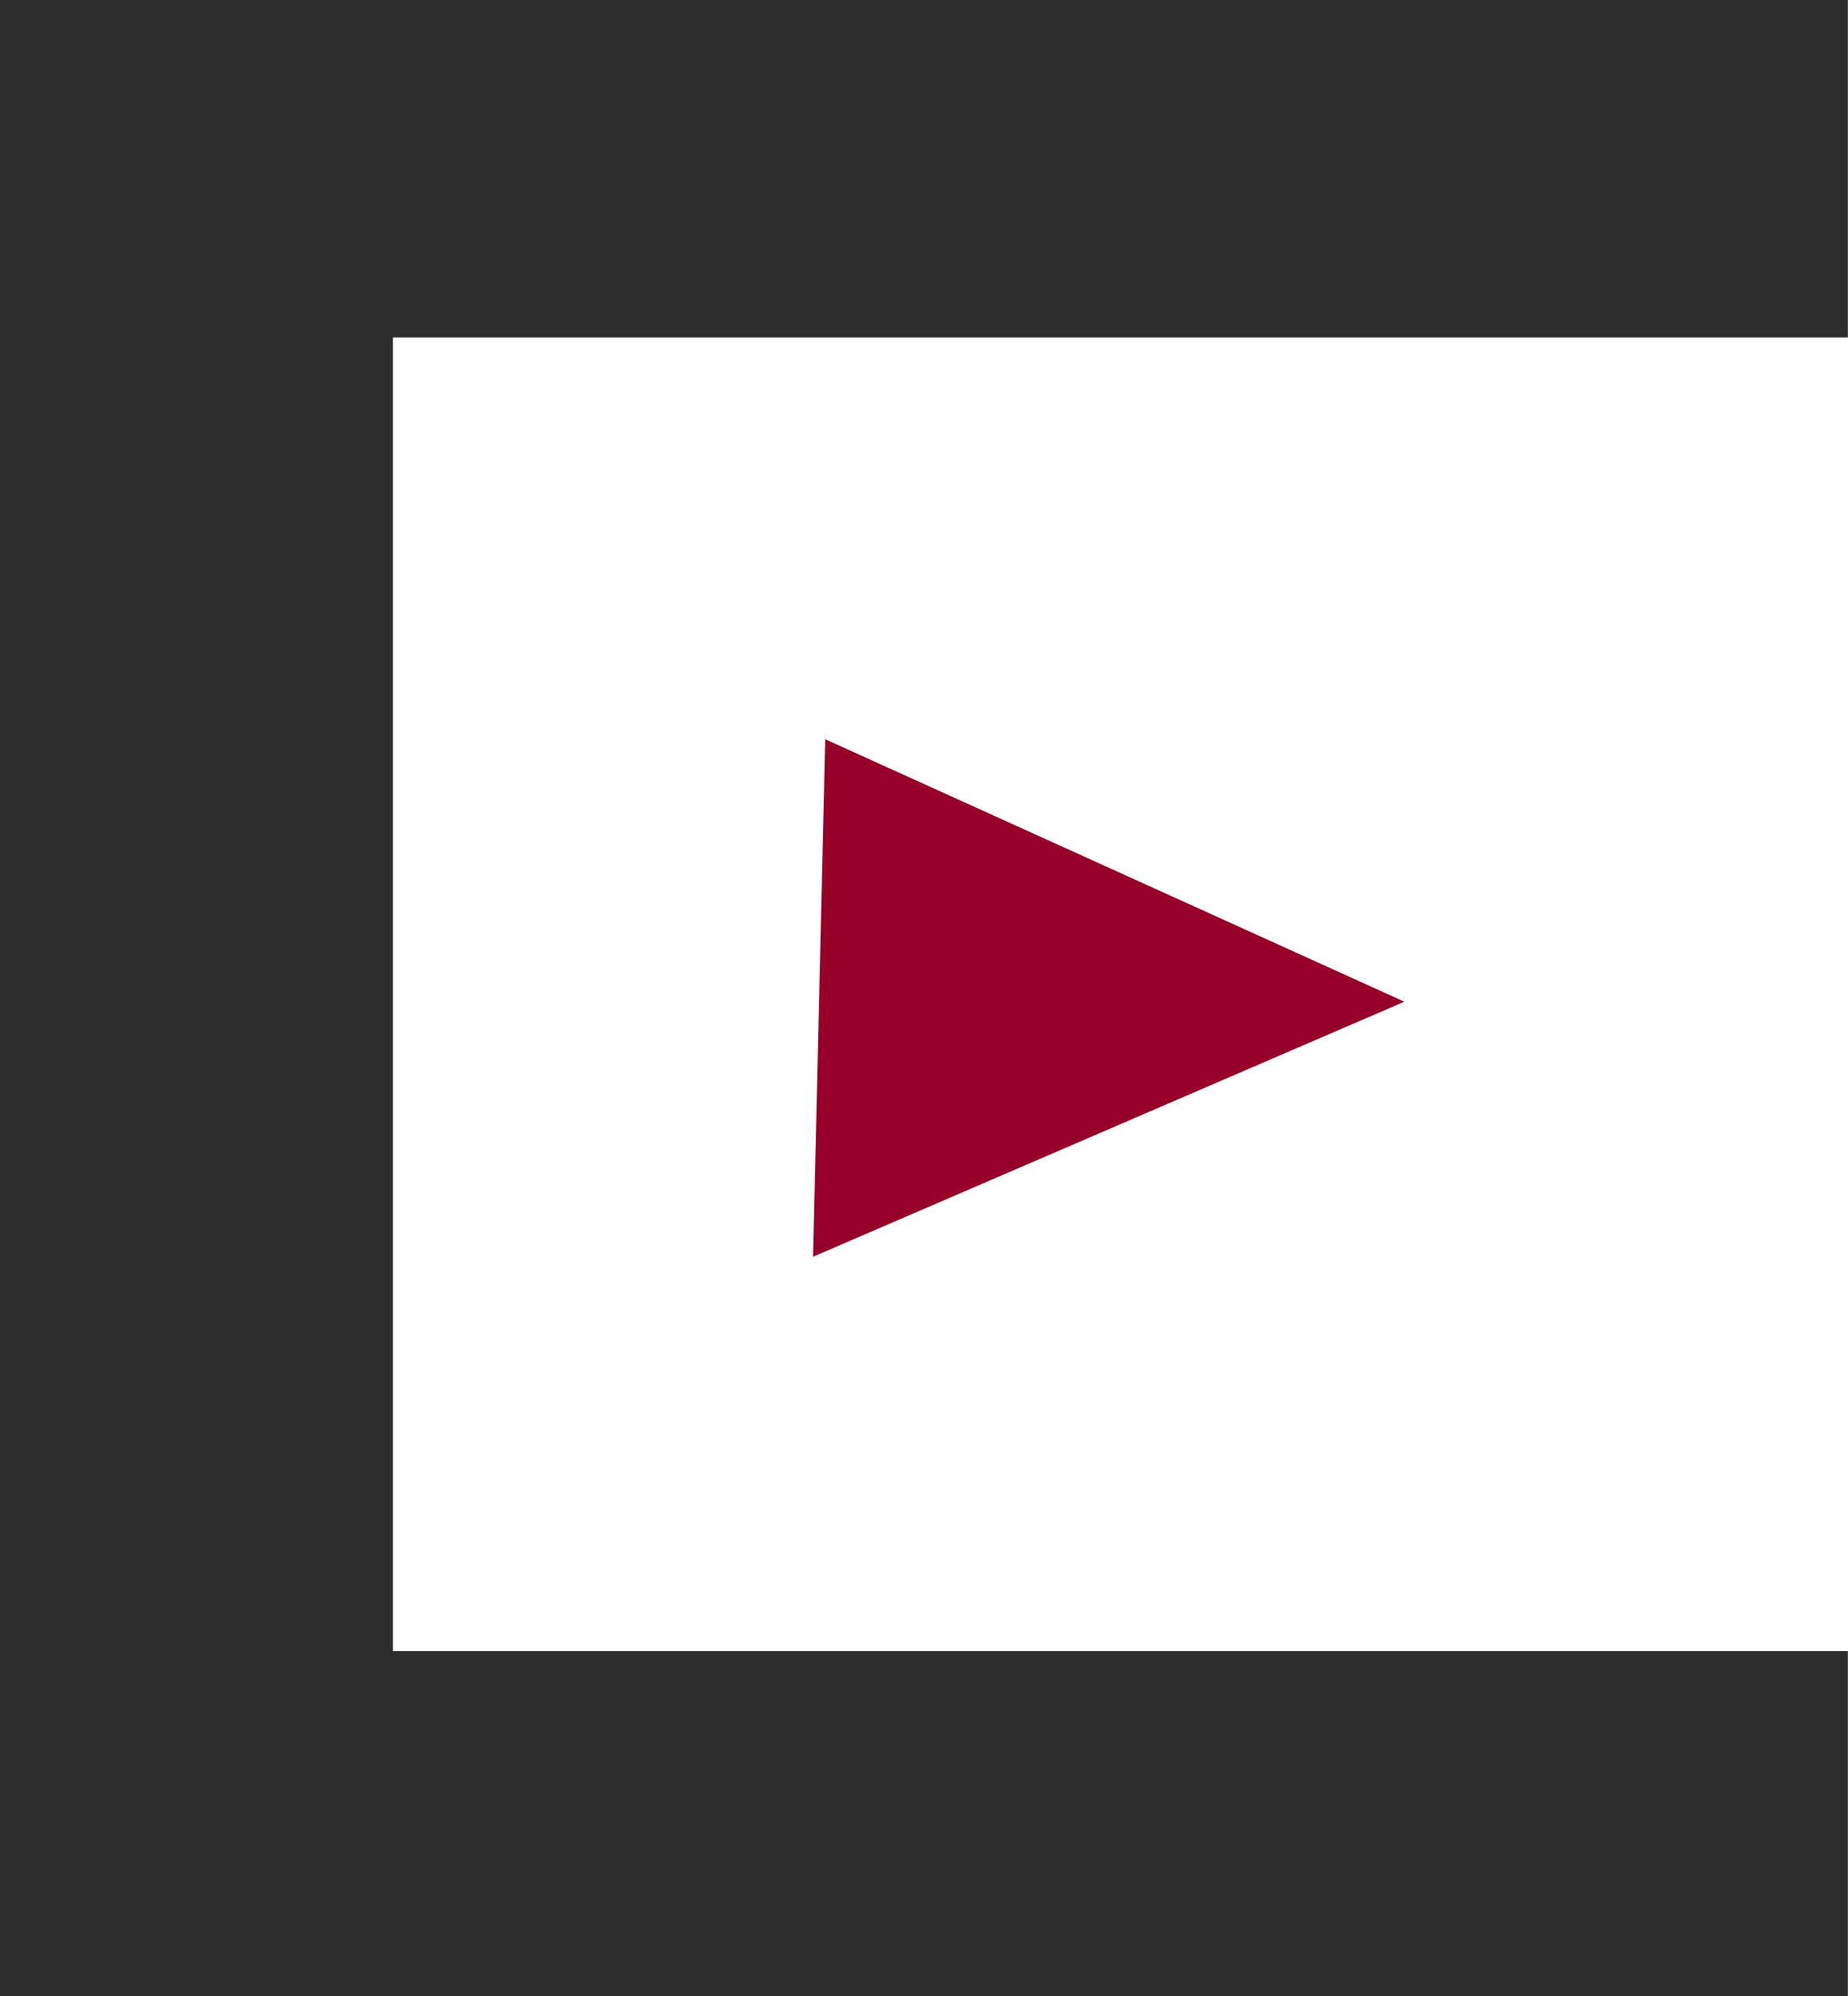
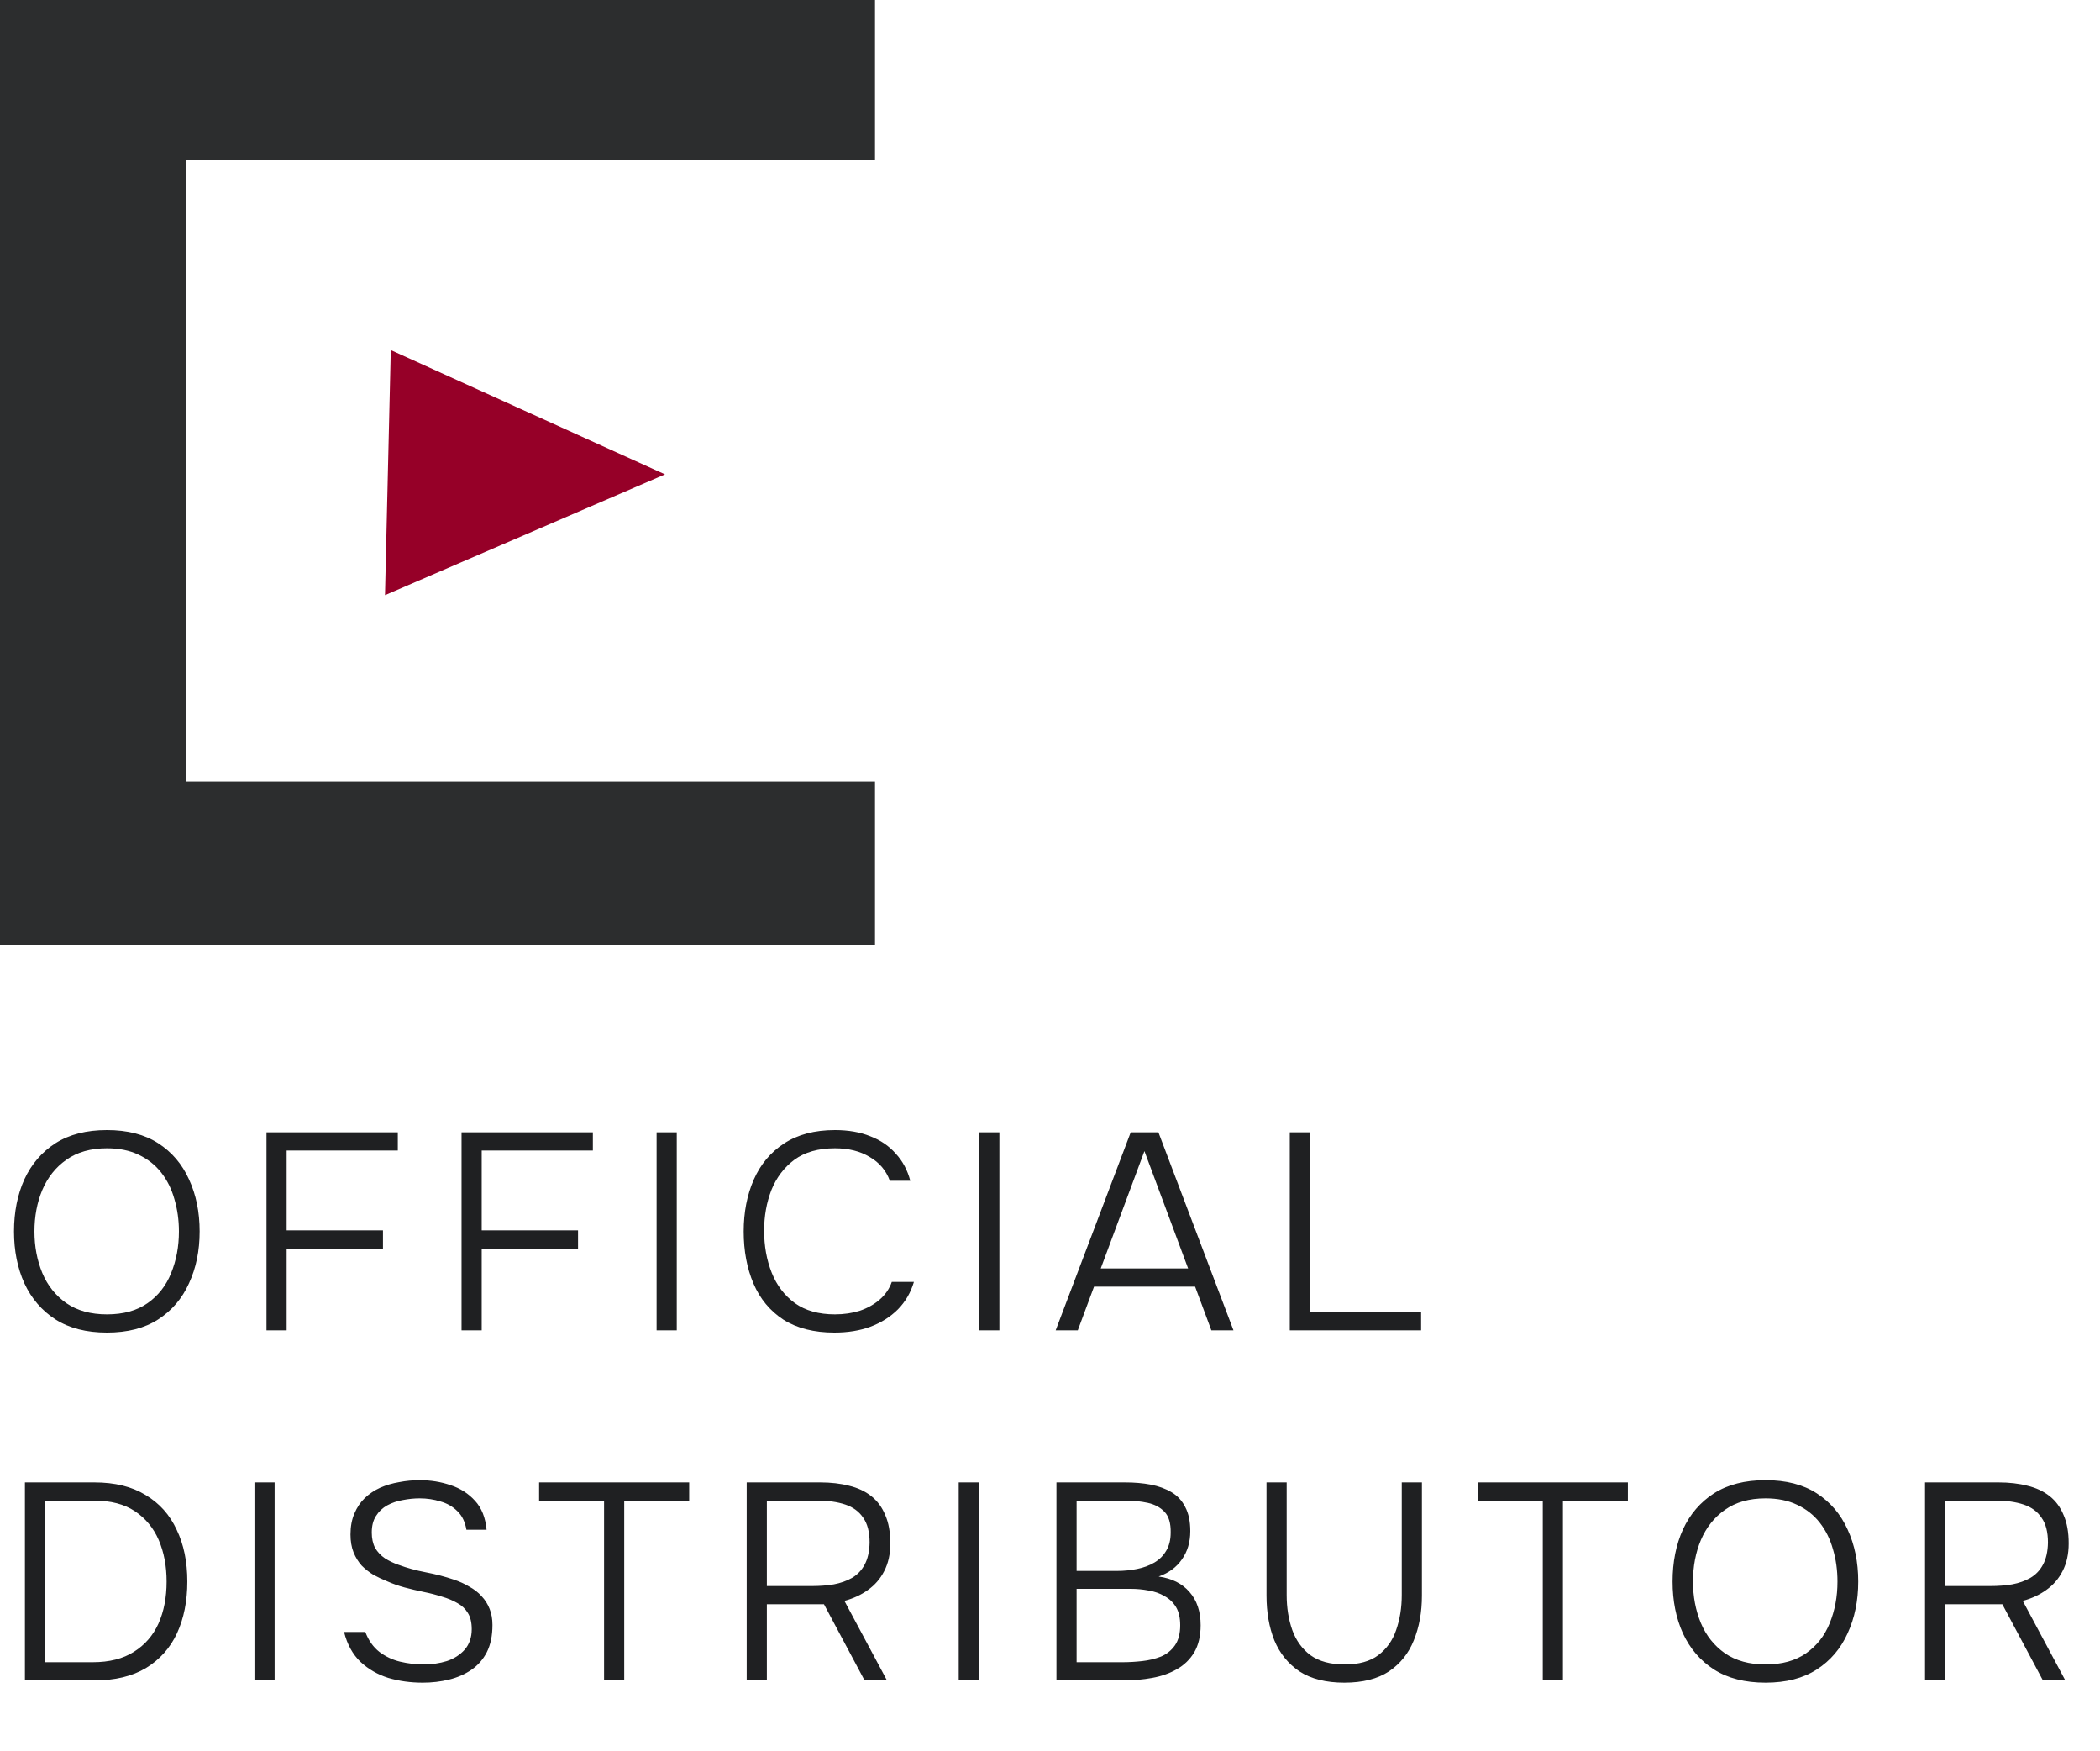
- <svg xmlns="http://www.w3.org/2000/svg" width="25" height="27" viewBox="0 0 25 27" fill="none">
+ <svg xmlns="http://www.w3.org/2000/svg" width="60" height="50" viewBox="0 0 60 50" fill="none">
  <path d="M25 0H0V27H25V22.334H5.316V4.565H25V0Z" fill="#2C2D2E" />
  <path d="M11 17L19 13.55L11.165 10L11 17Z" fill="#960028" />
+   <path d="M3.056 38.064C2.469 38.064 1.979 37.939 1.584 37.688C1.195 37.437 0.899 37.093 0.696 36.656C0.499 36.219 0.4 35.725 0.4 35.176C0.4 34.621 0.499 34.125 0.696 33.688C0.899 33.251 1.195 32.907 1.584 32.656C1.979 32.405 2.469 32.28 3.056 32.28C3.643 32.28 4.131 32.405 4.52 32.656C4.909 32.907 5.203 33.251 5.4 33.688C5.603 34.125 5.704 34.621 5.704 35.176C5.704 35.725 5.603 36.219 5.4 36.656C5.203 37.093 4.909 37.437 4.52 37.688C4.131 37.939 3.643 38.064 3.056 38.064ZM3.056 37.544C3.525 37.544 3.912 37.437 4.216 37.224C4.52 37.011 4.744 36.725 4.888 36.368C5.037 36.005 5.112 35.608 5.112 35.176C5.112 34.851 5.069 34.544 4.984 34.256C4.904 33.968 4.779 33.715 4.608 33.496C4.437 33.277 4.221 33.107 3.96 32.984C3.704 32.861 3.403 32.8 3.056 32.8C2.592 32.8 2.205 32.909 1.896 33.128C1.592 33.341 1.363 33.629 1.208 33.992C1.059 34.349 0.984 34.744 0.984 35.176C0.984 35.603 1.059 35.997 1.208 36.36C1.357 36.717 1.587 37.005 1.896 37.224C2.205 37.437 2.592 37.544 3.056 37.544ZM7.614 38V32.344H11.366V32.864H8.19V35.144H10.942V35.664H8.19V38H7.614ZM13.187 38V32.344H16.939V32.864H13.763V35.144H16.515V35.664H13.763V38H13.187ZM18.76 38V32.344H19.336V38H18.76ZM23.84 38.064C23.259 38.064 22.774 37.941 22.384 37.696C22 37.445 21.715 37.101 21.528 36.664C21.342 36.227 21.248 35.731 21.248 35.176C21.248 34.627 21.344 34.133 21.536 33.696C21.728 33.259 22.016 32.915 22.4 32.664C22.79 32.408 23.275 32.28 23.856 32.28C24.24 32.28 24.576 32.339 24.864 32.456C25.158 32.568 25.4 32.733 25.592 32.952C25.79 33.165 25.928 33.424 26.008 33.728H25.424C25.318 33.435 25.126 33.208 24.848 33.048C24.576 32.883 24.246 32.8 23.856 32.8C23.382 32.8 22.995 32.909 22.696 33.128C22.403 33.347 22.184 33.635 22.04 33.992C21.902 34.349 21.832 34.736 21.832 35.152C21.832 35.589 21.904 35.989 22.048 36.352C22.192 36.715 22.414 37.005 22.712 37.224C23.011 37.437 23.392 37.544 23.856 37.544C24.112 37.544 24.35 37.509 24.568 37.44C24.787 37.365 24.976 37.259 25.136 37.12C25.296 36.981 25.411 36.813 25.48 36.616H26.112C26.022 36.92 25.87 37.181 25.656 37.4C25.443 37.613 25.182 37.779 24.872 37.896C24.568 38.008 24.224 38.064 23.84 38.064ZM27.978 38V32.344H28.554V38H27.978ZM30.162 38L32.306 32.344H33.098L35.242 38H34.61L34.146 36.752H31.258L30.794 38H30.162ZM31.45 36.232H33.946L32.698 32.88L31.45 36.232ZM36.851 38V32.344H37.427V37.48H40.603V38H36.851ZM0.712 48V42.344H2.696C3.283 42.344 3.771 42.464 4.16 42.704C4.555 42.939 4.851 43.269 5.048 43.696C5.251 44.117 5.352 44.611 5.352 45.176C5.352 45.736 5.253 46.229 5.056 46.656C4.859 47.077 4.563 47.408 4.168 47.648C3.773 47.883 3.283 48 2.696 48H0.712ZM1.288 47.48H2.648C3.123 47.48 3.515 47.381 3.824 47.184C4.139 46.987 4.373 46.717 4.528 46.376C4.683 46.029 4.76 45.629 4.76 45.176C4.76 44.733 4.685 44.339 4.536 43.992C4.387 43.645 4.16 43.371 3.856 43.168C3.552 42.965 3.163 42.864 2.688 42.864H1.288V47.48ZM7.27 48V42.344H7.846V48H7.27ZM12.078 48.064C11.731 48.064 11.403 48.019 11.094 47.928C10.79 47.832 10.526 47.68 10.302 47.472C10.078 47.259 9.92 46.973 9.83 46.616H10.438C10.528 46.856 10.662 47.045 10.838 47.184C11.014 47.317 11.211 47.411 11.43 47.464C11.654 47.517 11.878 47.544 12.102 47.544C12.336 47.544 12.558 47.512 12.766 47.448C12.974 47.379 13.145 47.269 13.278 47.12C13.411 46.965 13.478 46.771 13.478 46.536C13.478 46.344 13.441 46.189 13.366 46.072C13.296 45.955 13.198 45.861 13.07 45.792C12.942 45.717 12.795 45.656 12.63 45.608C12.464 45.555 12.289 45.509 12.102 45.472C11.921 45.435 11.739 45.392 11.558 45.344C11.382 45.296 11.216 45.237 11.062 45.168C10.928 45.115 10.798 45.053 10.67 44.984C10.547 44.909 10.435 44.821 10.334 44.72C10.238 44.613 10.161 44.488 10.102 44.344C10.043 44.195 10.014 44.024 10.014 43.832C10.014 43.603 10.051 43.403 10.126 43.232C10.2 43.056 10.299 42.909 10.422 42.792C10.55 42.669 10.697 42.571 10.862 42.496C11.033 42.421 11.214 42.368 11.406 42.336C11.598 42.299 11.793 42.28 11.99 42.28C12.305 42.28 12.601 42.328 12.878 42.424C13.155 42.515 13.387 42.664 13.574 42.872C13.761 43.075 13.87 43.349 13.902 43.696H13.326C13.289 43.472 13.203 43.296 13.07 43.168C12.937 43.035 12.774 42.941 12.582 42.888C12.395 42.829 12.198 42.8 11.99 42.8C11.835 42.8 11.675 42.816 11.51 42.848C11.35 42.875 11.2 42.925 11.062 43C10.928 43.075 10.822 43.176 10.742 43.304C10.662 43.427 10.622 43.584 10.622 43.776C10.622 43.947 10.654 44.093 10.718 44.216C10.787 44.333 10.88 44.432 10.998 44.512C11.115 44.587 11.243 44.648 11.382 44.696C11.627 44.787 11.889 44.859 12.166 44.912C12.448 44.965 12.715 45.035 12.966 45.12C13.126 45.173 13.273 45.24 13.406 45.32C13.544 45.395 13.662 45.485 13.758 45.592C13.859 45.699 13.937 45.821 13.99 45.96C14.043 46.093 14.07 46.245 14.07 46.416C14.07 46.72 14.017 46.979 13.91 47.192C13.803 47.4 13.656 47.568 13.47 47.696C13.283 47.824 13.07 47.917 12.83 47.976C12.59 48.035 12.339 48.064 12.078 48.064ZM17.259 48V42.864H15.403V42.344H19.691V42.864H17.835V48H17.259ZM21.334 48V42.344H23.43C23.739 42.344 24.017 42.376 24.262 42.44C24.507 42.499 24.718 42.597 24.894 42.736C25.07 42.875 25.203 43.056 25.294 43.28C25.39 43.499 25.438 43.768 25.438 44.088C25.438 44.392 25.379 44.656 25.262 44.88C25.15 45.099 24.995 45.277 24.798 45.416C24.606 45.555 24.382 45.659 24.126 45.728L25.342 48H24.702L23.542 45.824H21.91V48H21.334ZM21.91 45.304H23.206C23.424 45.304 23.63 45.288 23.822 45.256C24.019 45.219 24.192 45.157 24.342 45.072C24.497 44.981 24.616 44.856 24.702 44.696C24.793 44.531 24.84 44.32 24.846 44.064C24.846 43.76 24.785 43.523 24.662 43.352C24.544 43.176 24.374 43.051 24.15 42.976C23.926 42.901 23.662 42.864 23.358 42.864H21.91V45.304ZM27.392 48V42.344H27.968V48H27.392ZM30.184 48V42.344H32.144C32.41 42.344 32.656 42.365 32.88 42.408C33.104 42.451 33.301 42.523 33.472 42.624C33.642 42.725 33.773 42.867 33.864 43.048C33.96 43.229 34.008 43.459 34.008 43.736C34.008 44.051 33.928 44.32 33.768 44.544C33.613 44.768 33.392 44.931 33.104 45.032C33.482 45.085 33.776 45.232 33.984 45.472C34.197 45.712 34.304 46.029 34.304 46.424C34.304 46.733 34.242 46.992 34.12 47.2C33.997 47.403 33.832 47.563 33.624 47.68C33.421 47.797 33.186 47.88 32.92 47.928C32.658 47.976 32.386 48 32.104 48H30.184ZM30.76 47.48H32.08C32.256 47.48 32.44 47.469 32.632 47.448C32.824 47.427 33.002 47.384 33.168 47.32C33.333 47.251 33.466 47.144 33.568 47C33.669 46.856 33.72 46.664 33.72 46.424C33.72 46.211 33.68 46.037 33.6 45.904C33.52 45.771 33.41 45.667 33.272 45.592C33.138 45.512 32.986 45.459 32.816 45.432C32.65 45.4 32.48 45.384 32.304 45.384H30.76V47.48ZM30.76 44.872H31.92C32.117 44.872 32.306 44.853 32.488 44.816C32.674 44.779 32.84 44.717 32.984 44.632C33.128 44.547 33.24 44.435 33.32 44.296C33.405 44.157 33.448 43.984 33.448 43.776C33.453 43.509 33.394 43.312 33.272 43.184C33.149 43.056 32.989 42.971 32.792 42.928C32.594 42.885 32.381 42.864 32.152 42.864H30.76V44.872ZM38.41 48.064C37.887 48.064 37.461 47.957 37.13 47.744C36.805 47.525 36.565 47.229 36.41 46.856C36.261 46.483 36.186 46.056 36.186 45.576V42.344H36.762V45.56C36.762 45.923 36.815 46.256 36.922 46.56C37.029 46.859 37.202 47.099 37.442 47.28C37.687 47.456 38.013 47.544 38.418 47.544C38.823 47.544 39.143 47.456 39.378 47.28C39.618 47.099 39.789 46.859 39.89 46.56C39.997 46.256 40.05 45.923 40.05 45.56V42.344H40.626V45.576C40.626 46.051 40.549 46.477 40.394 46.856C40.245 47.229 40.007 47.525 39.682 47.744C39.357 47.957 38.933 48.064 38.41 48.064ZM44.079 48V42.864H42.223V42.344H46.511V42.864H44.655V48H44.079ZM50.444 48.064C49.857 48.064 49.366 47.939 48.971 47.688C48.582 47.437 48.286 47.093 48.084 46.656C47.886 46.219 47.788 45.725 47.788 45.176C47.788 44.621 47.886 44.125 48.084 43.688C48.286 43.251 48.582 42.907 48.971 42.656C49.366 42.405 49.857 42.28 50.444 42.28C51.03 42.28 51.518 42.405 51.907 42.656C52.297 42.907 52.59 43.251 52.788 43.688C52.99 44.125 53.092 44.621 53.092 45.176C53.092 45.725 52.99 46.219 52.788 46.656C52.59 47.093 52.297 47.437 51.907 47.688C51.518 47.939 51.03 48.064 50.444 48.064ZM50.444 47.544C50.913 47.544 51.3 47.437 51.603 47.224C51.907 47.011 52.132 46.725 52.276 46.368C52.425 46.005 52.499 45.608 52.499 45.176C52.499 44.851 52.457 44.544 52.371 44.256C52.291 43.968 52.166 43.715 51.995 43.496C51.825 43.277 51.609 43.107 51.347 42.984C51.092 42.861 50.79 42.8 50.444 42.8C49.98 42.8 49.593 42.909 49.283 43.128C48.98 43.341 48.75 43.629 48.596 43.992C48.446 44.349 48.371 44.744 48.371 45.176C48.371 45.603 48.446 45.997 48.596 46.36C48.745 46.717 48.974 47.005 49.283 47.224C49.593 47.437 49.98 47.544 50.444 47.544ZM55.001 48V42.344H57.097C57.406 42.344 57.684 42.376 57.929 42.44C58.174 42.499 58.385 42.597 58.561 42.736C58.737 42.875 58.87 43.056 58.961 43.28C59.057 43.499 59.105 43.768 59.105 44.088C59.105 44.392 59.046 44.656 58.929 44.88C58.817 45.099 58.662 45.277 58.465 45.416C58.273 45.555 58.049 45.659 57.793 45.728L59.009 48H58.369L57.209 45.824H55.577V48H55.001ZM55.577 45.304H56.873C57.092 45.304 57.297 45.288 57.489 45.256C57.686 45.219 57.86 45.157 58.009 45.072C58.164 44.981 58.284 44.856 58.369 44.696C58.46 44.531 58.508 44.32 58.513 44.064C58.513 43.76 58.452 43.523 58.329 43.352C58.212 43.176 58.041 43.051 57.817 42.976C57.593 42.901 57.329 42.864 57.025 42.864H55.577V45.304Z" fill="#1F2022" />
</svg>
